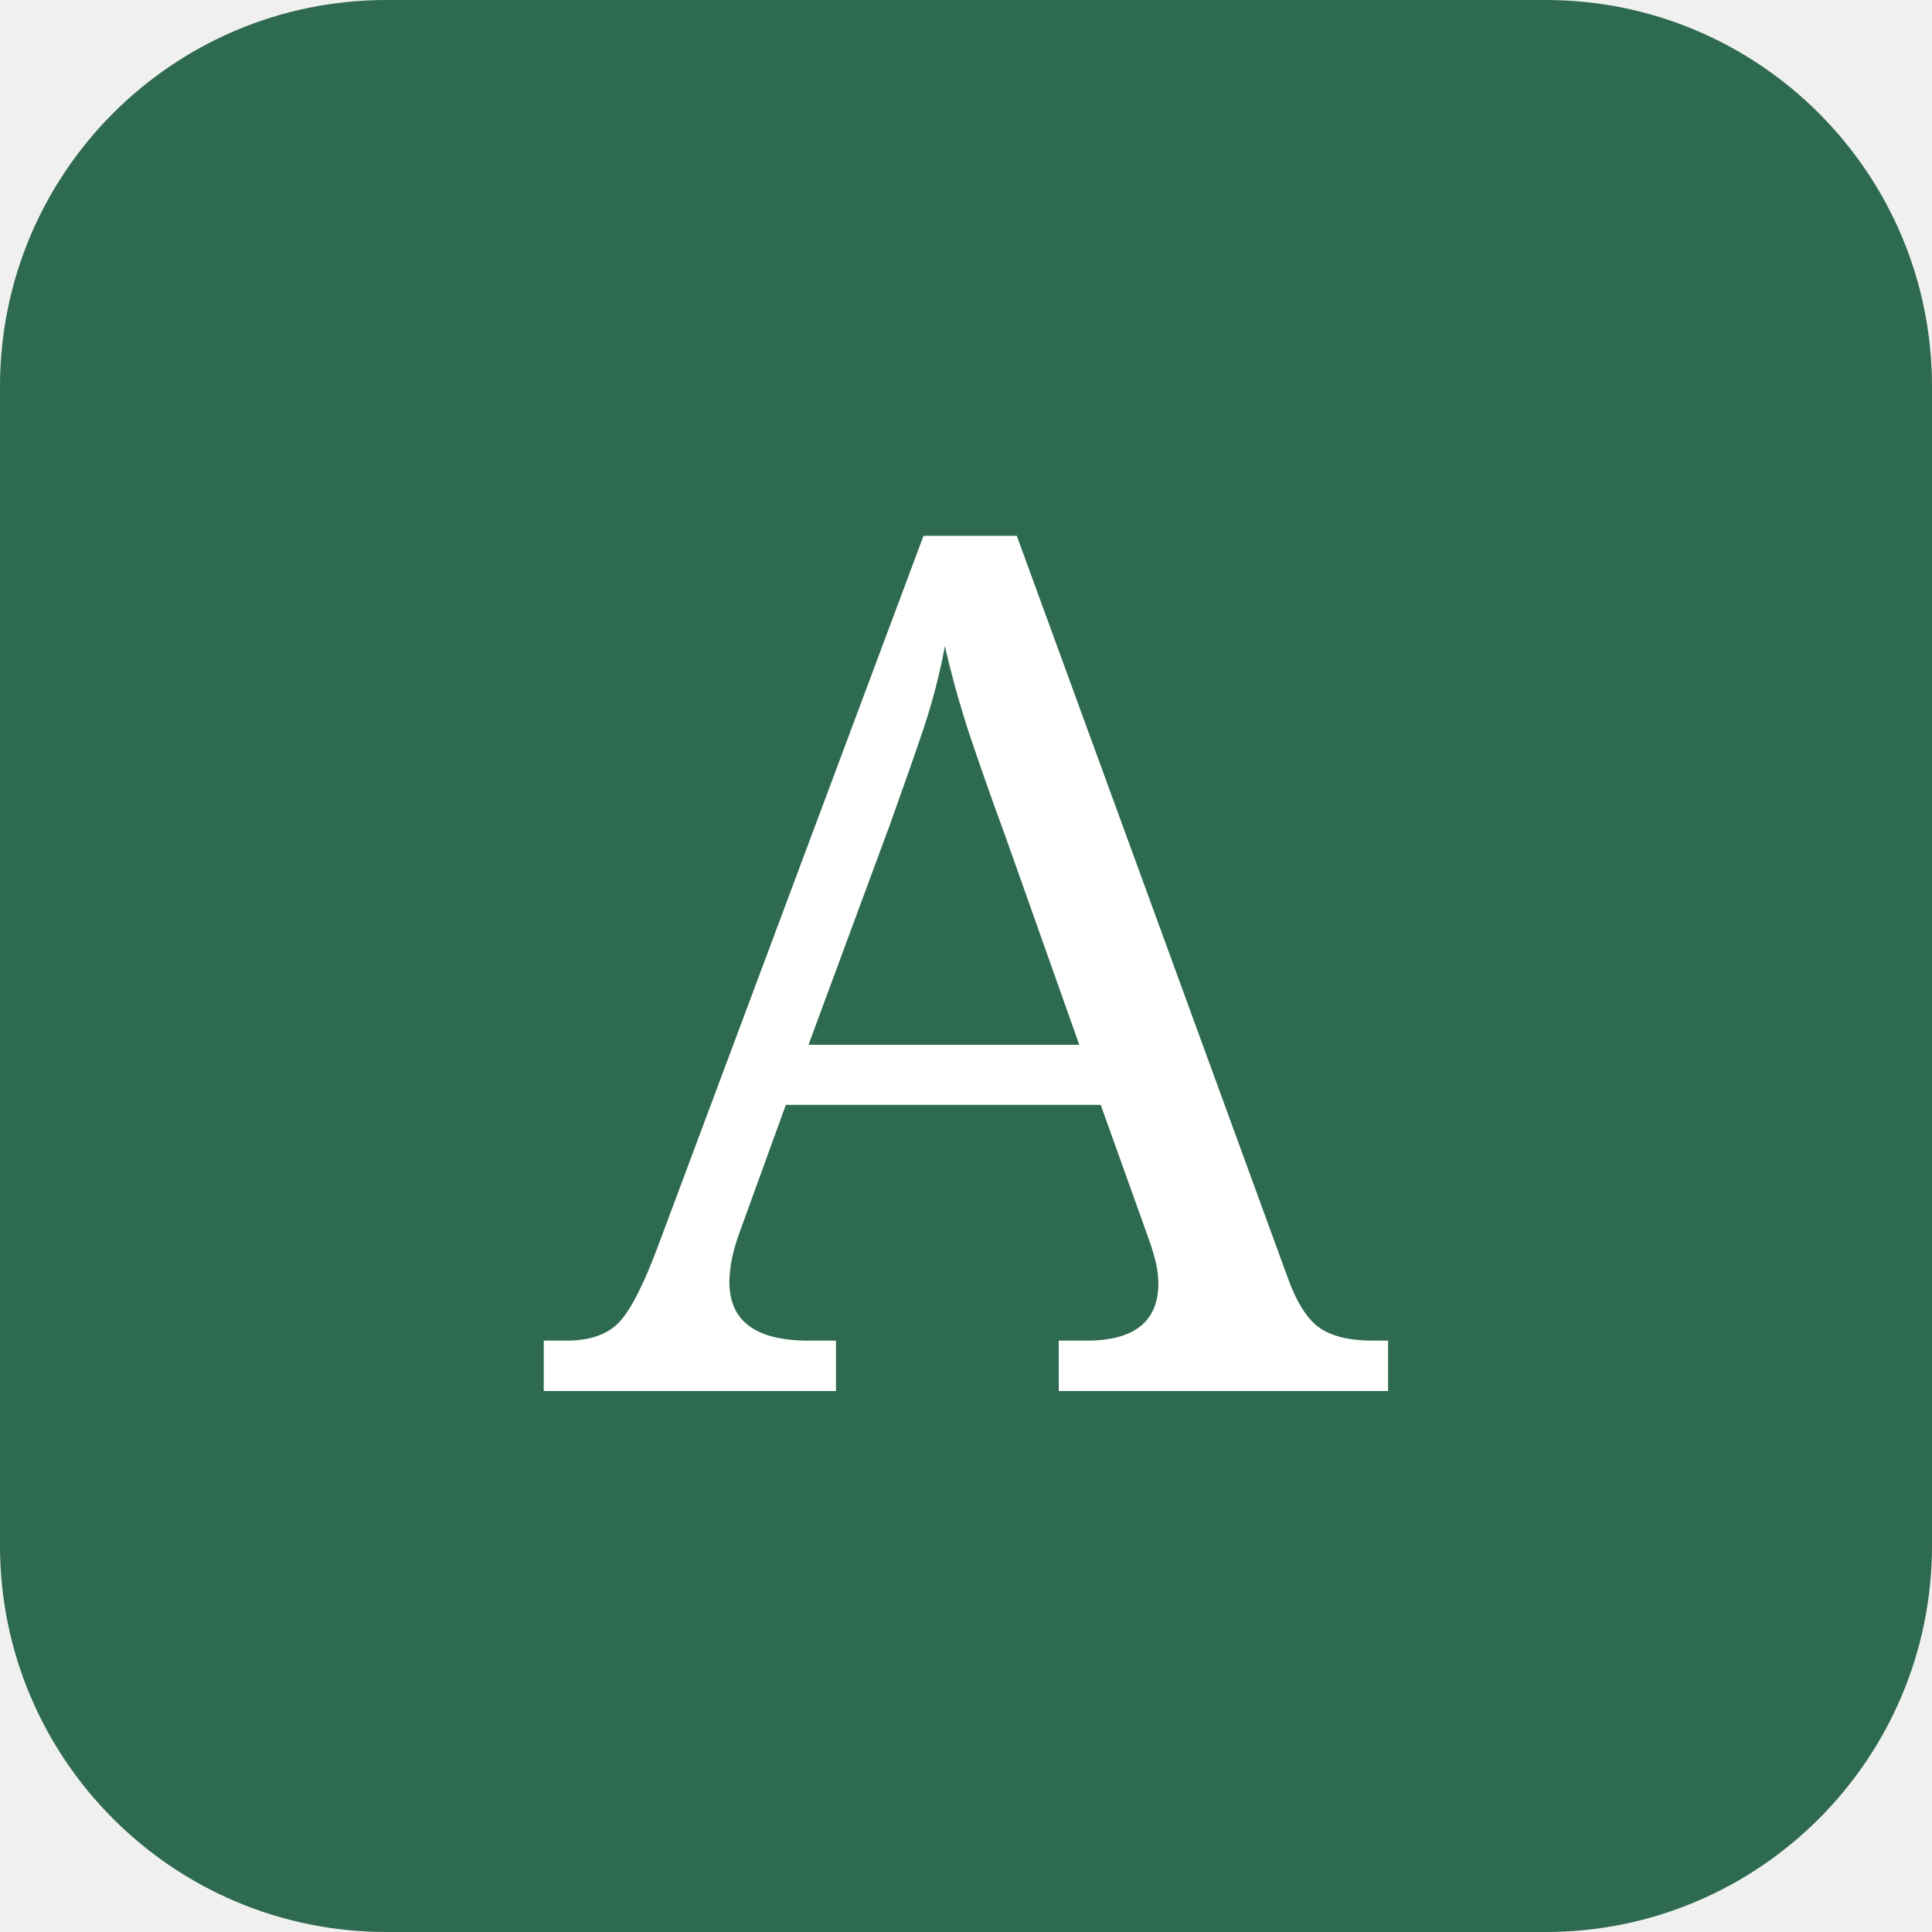
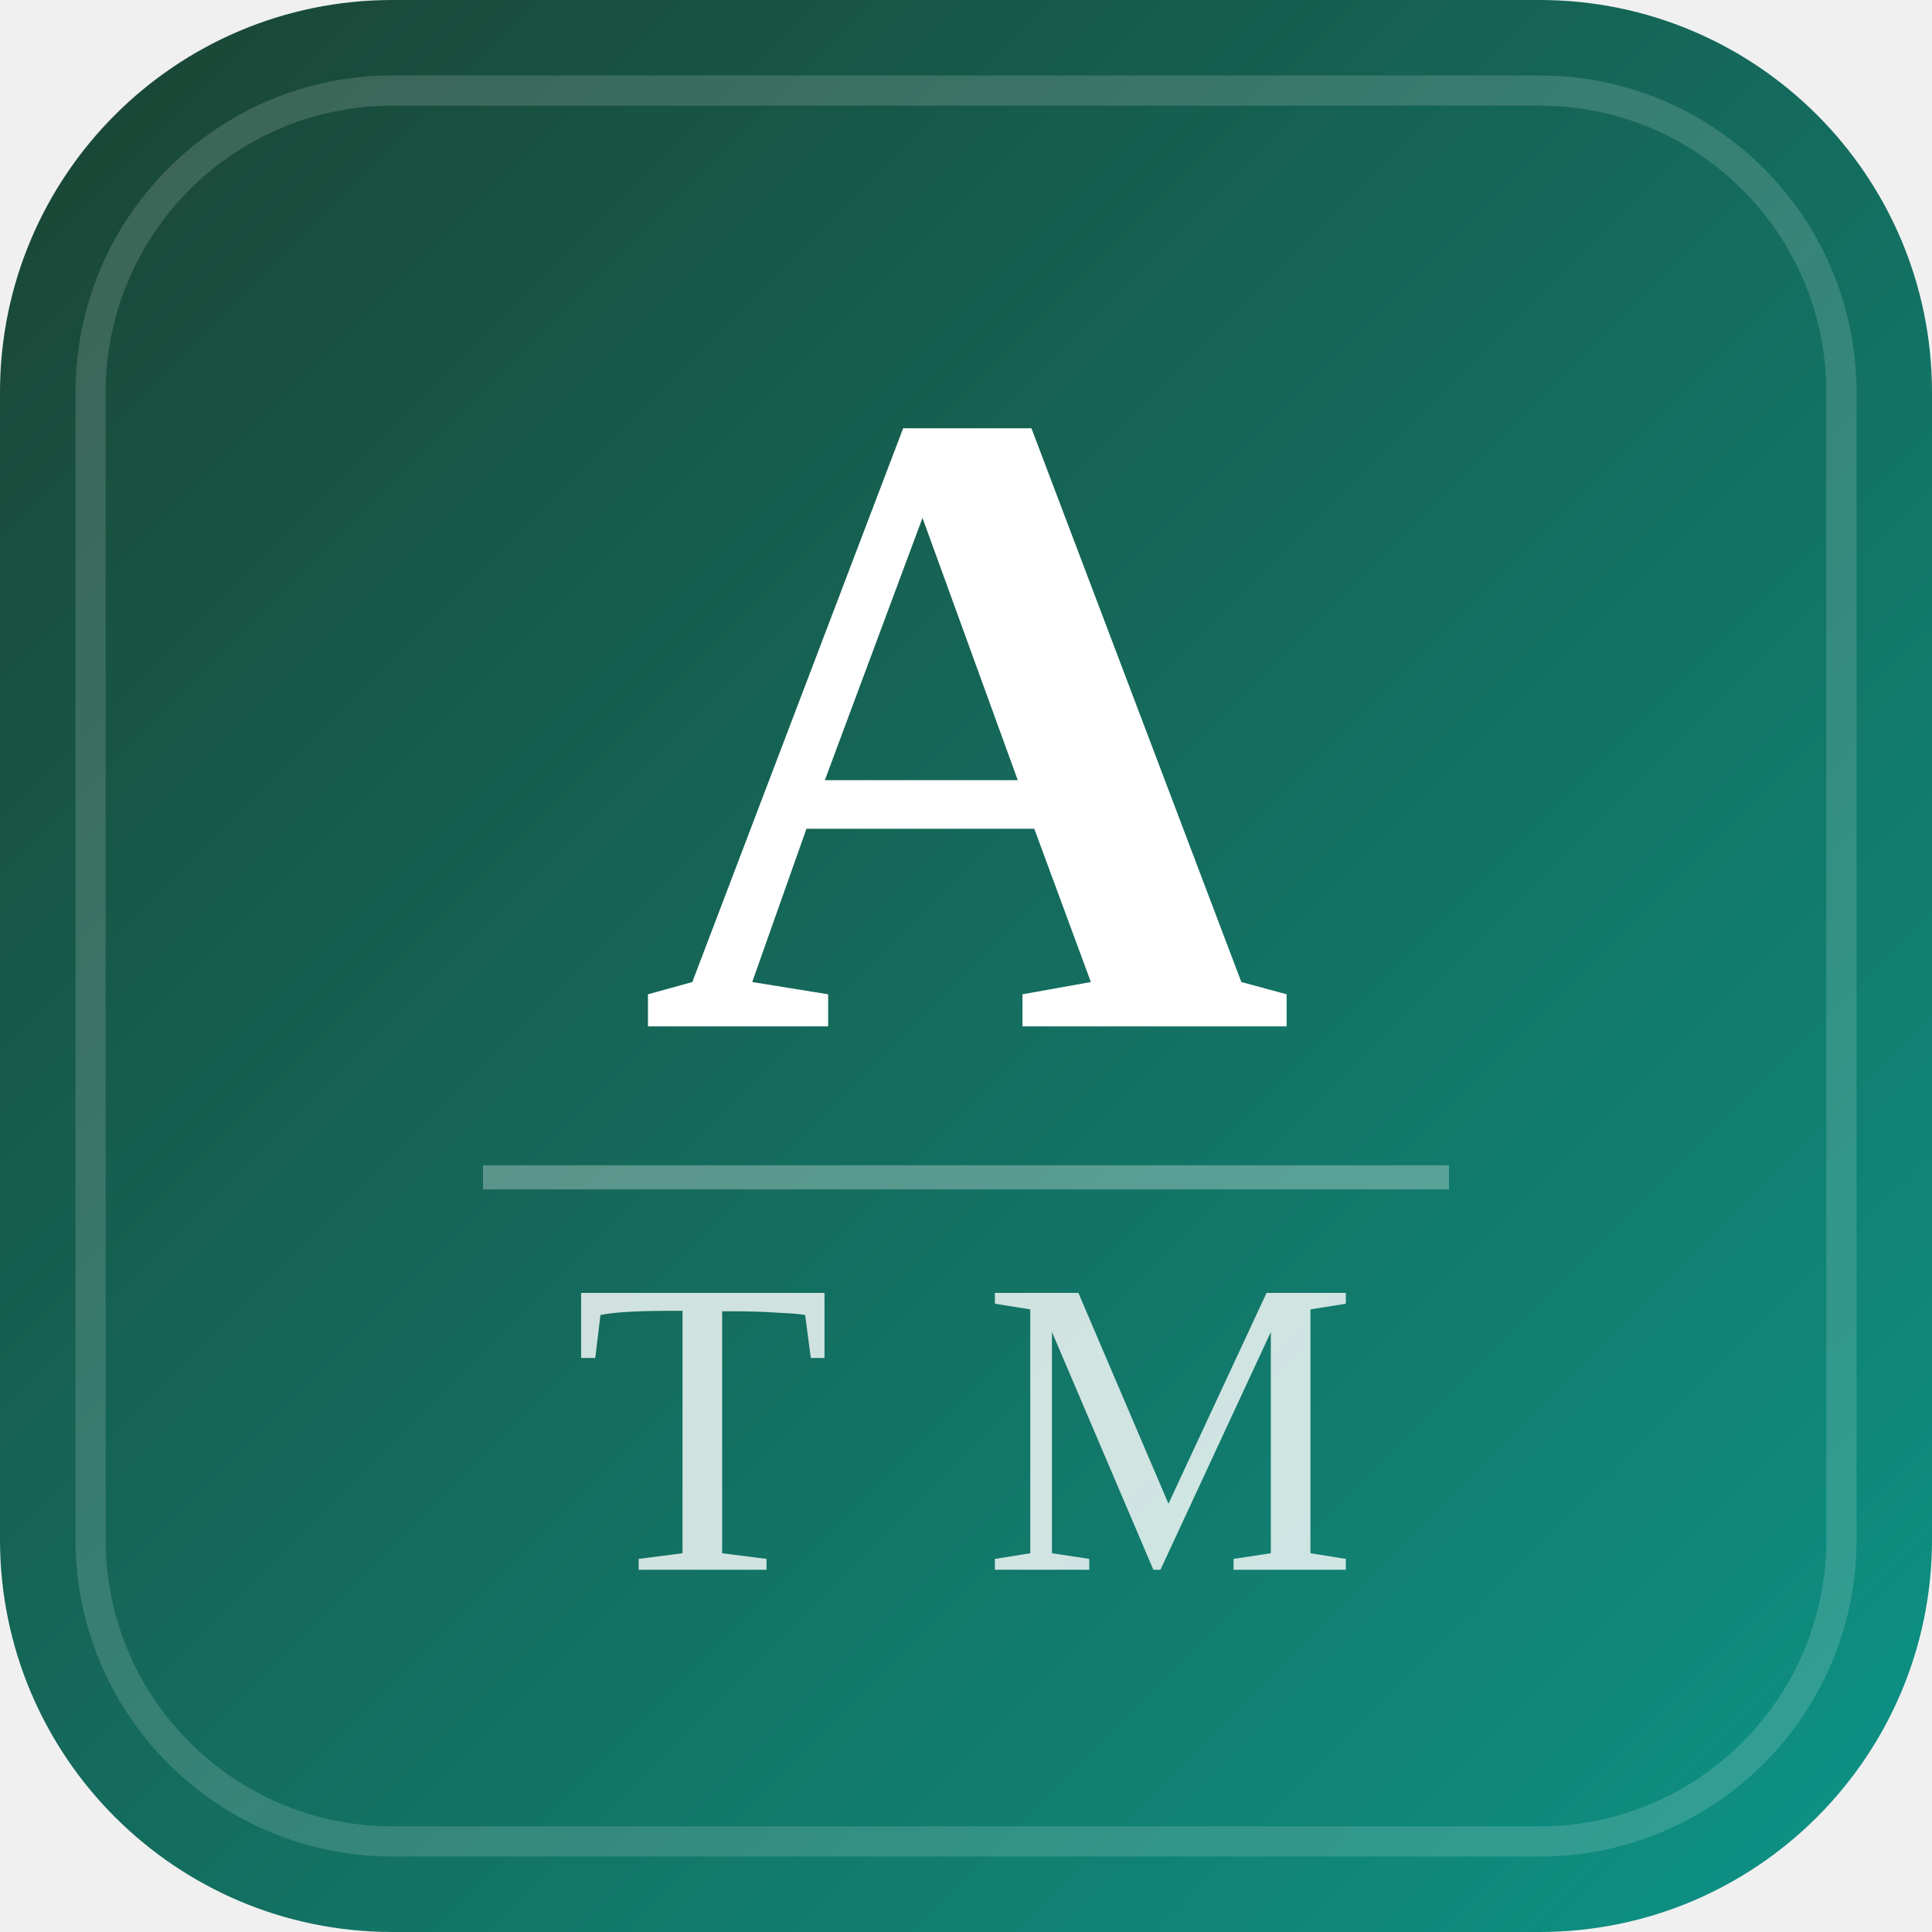
- <svg xmlns="http://www.w3.org/2000/svg" viewBox="0 0 100 100">
-   <rect width="100" height="100" rx="20" fill="#2d6a4f" />
-   <text y="72" x="50" text-anchor="middle" font-size="62" fill="white" font-family="serif">A</text>
+ <svg xmlns="http://www.w3.org/2000/svg" viewBox="0 0 64 64">
+   <defs>
+     <linearGradient id="g" x1="0%" y1="0%" x2="100%" y2="100%">
+       <stop offset="0%" stop-color="#1b4332" />
+       <stop offset="100%" stop-color="#0d9488" />
+     </linearGradient>
+   </defs>
+   <rect width="64" height="64" rx="13" fill="url(#g)" />
+   <rect x="3" y="3" width="58" height="58" rx="10" fill="none" stroke="rgba(255,255,255,0.15)" stroke-width="1" />
+   <text x="32" y="34" text-anchor="middle" fill="white" font-family="Georgia,'Times New Roman',serif" font-weight="700" font-size="30" letter-spacing="0">A</text>
+   <text x="32" y="52" text-anchor="middle" fill="rgba(255,255,255,0.80)" font-family="Georgia,'Times New Roman',serif" font-weight="400" font-size="14" letter-spacing="5">TM</text>
+   <line x1="16" y1="39" x2="48" y2="39" stroke="rgba(255,255,255,0.30)" stroke-width="0.8" />
</svg>
